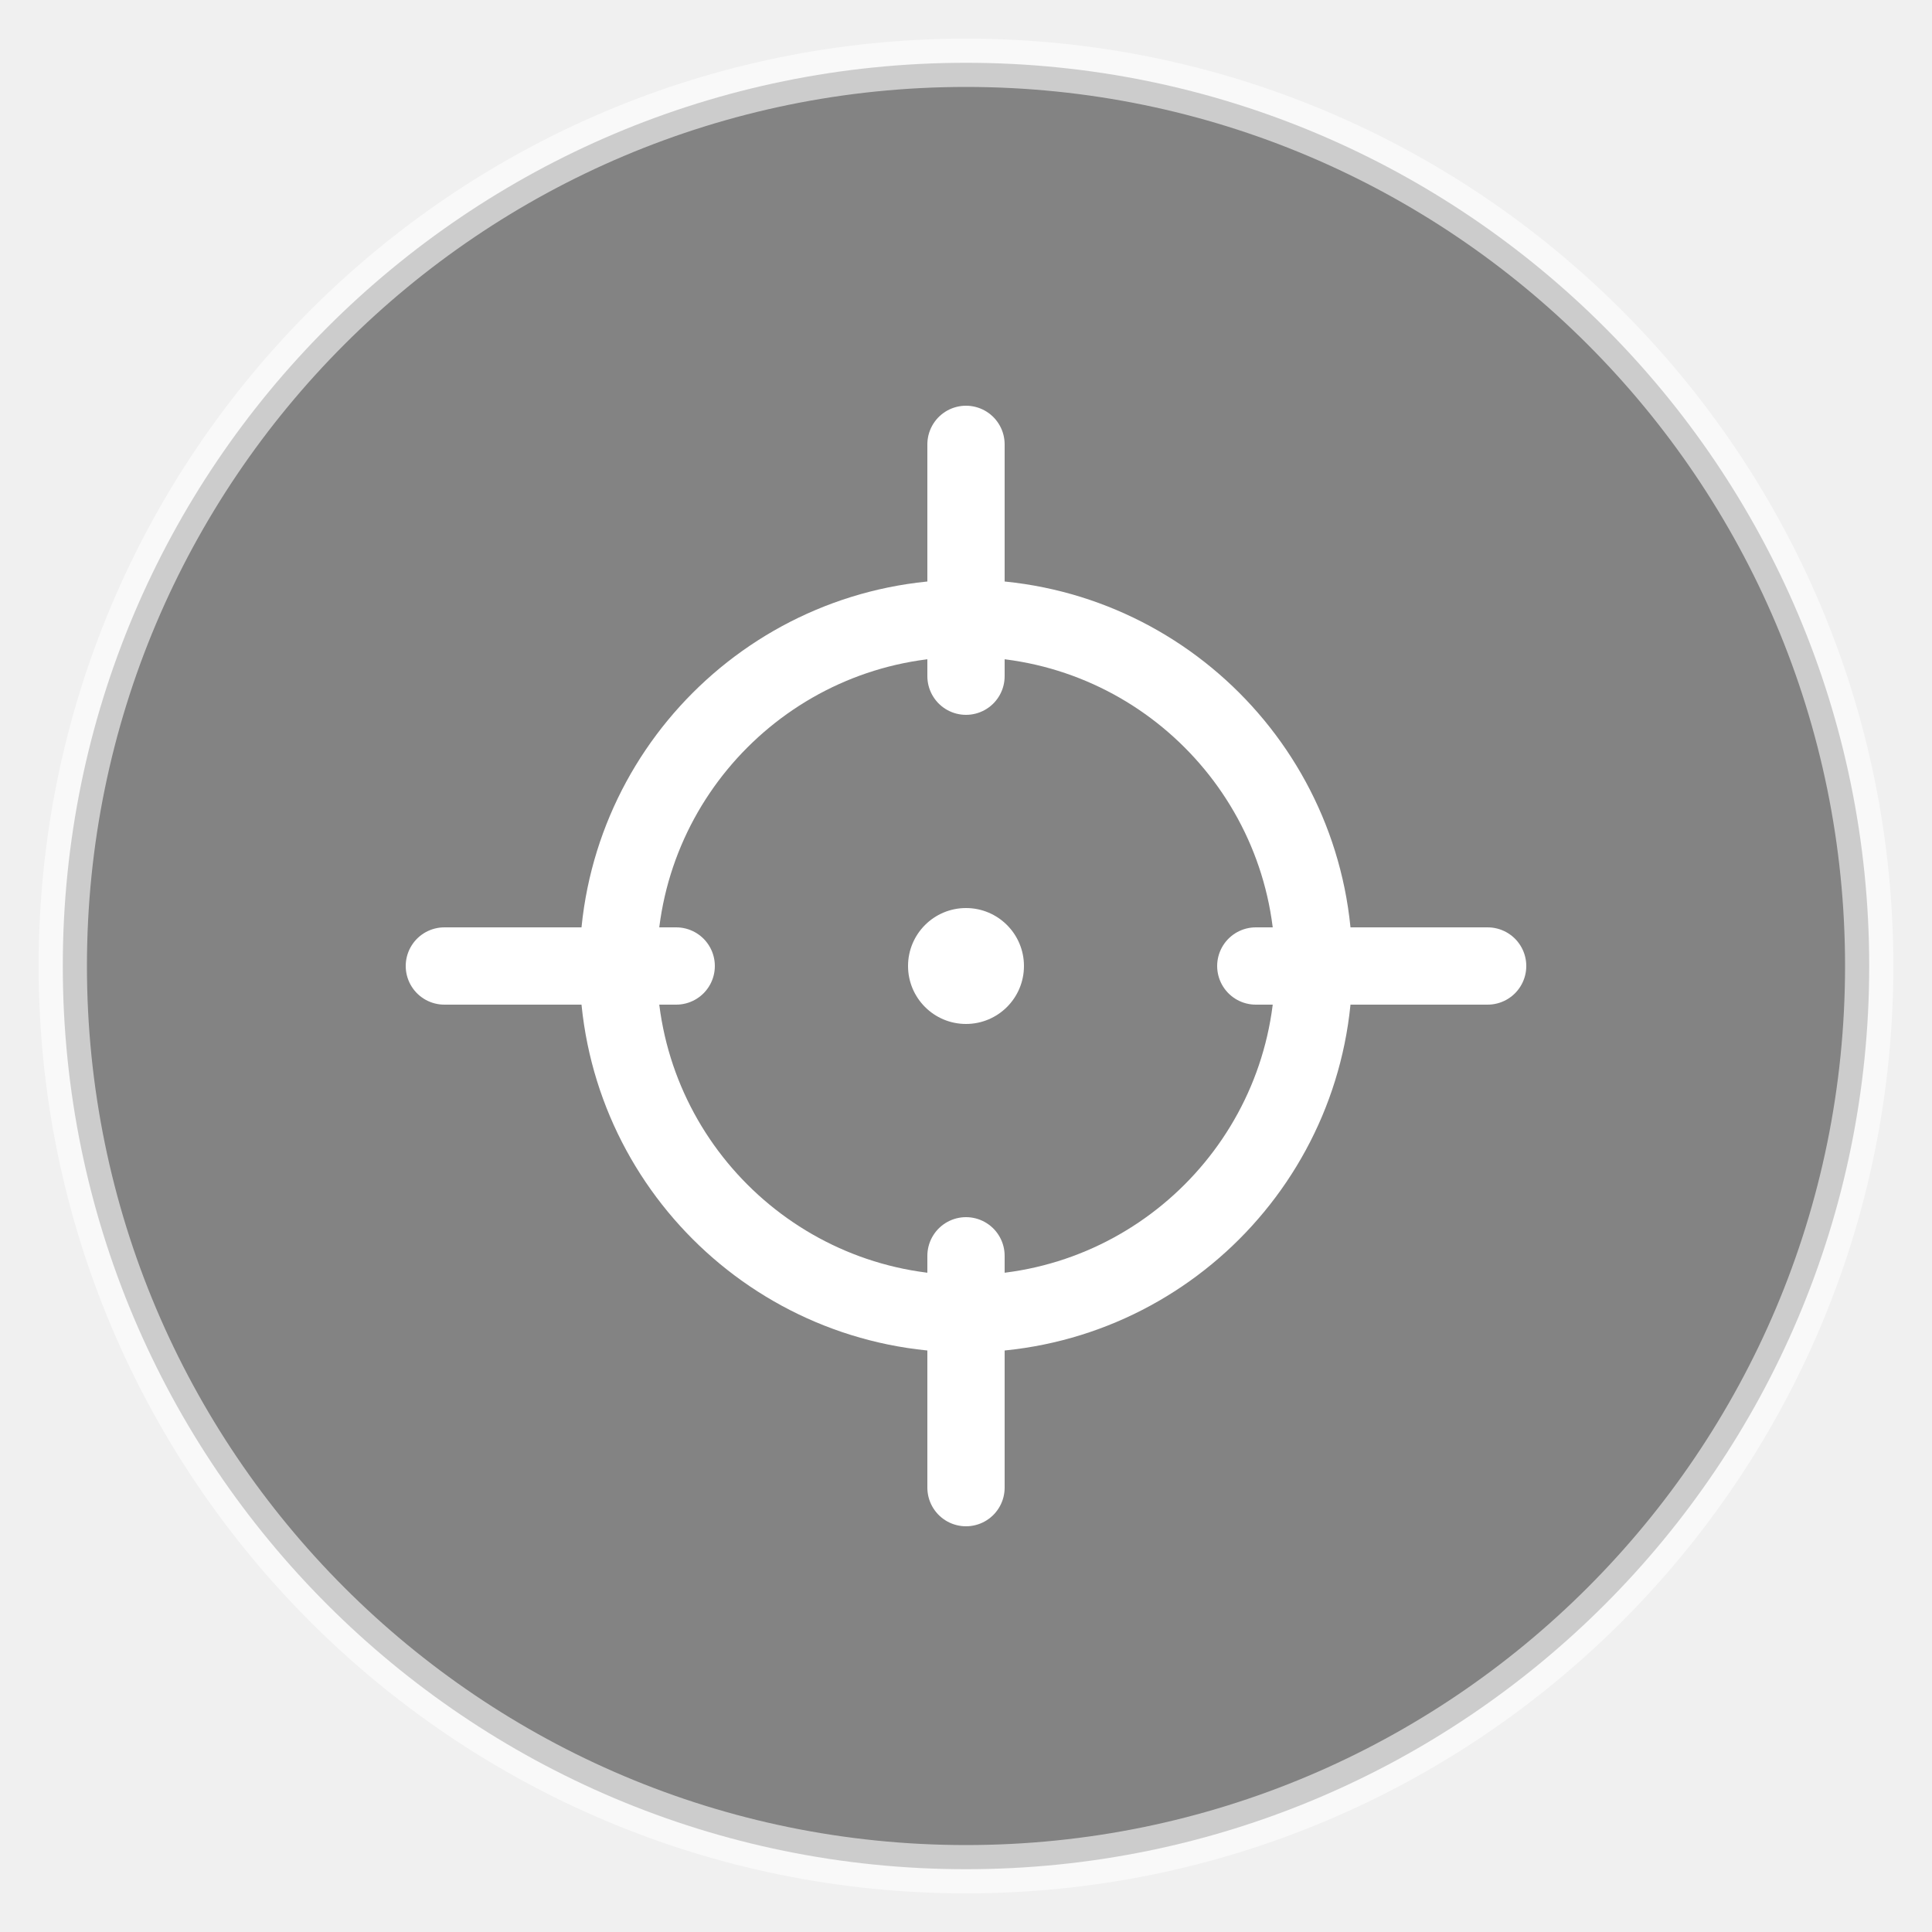
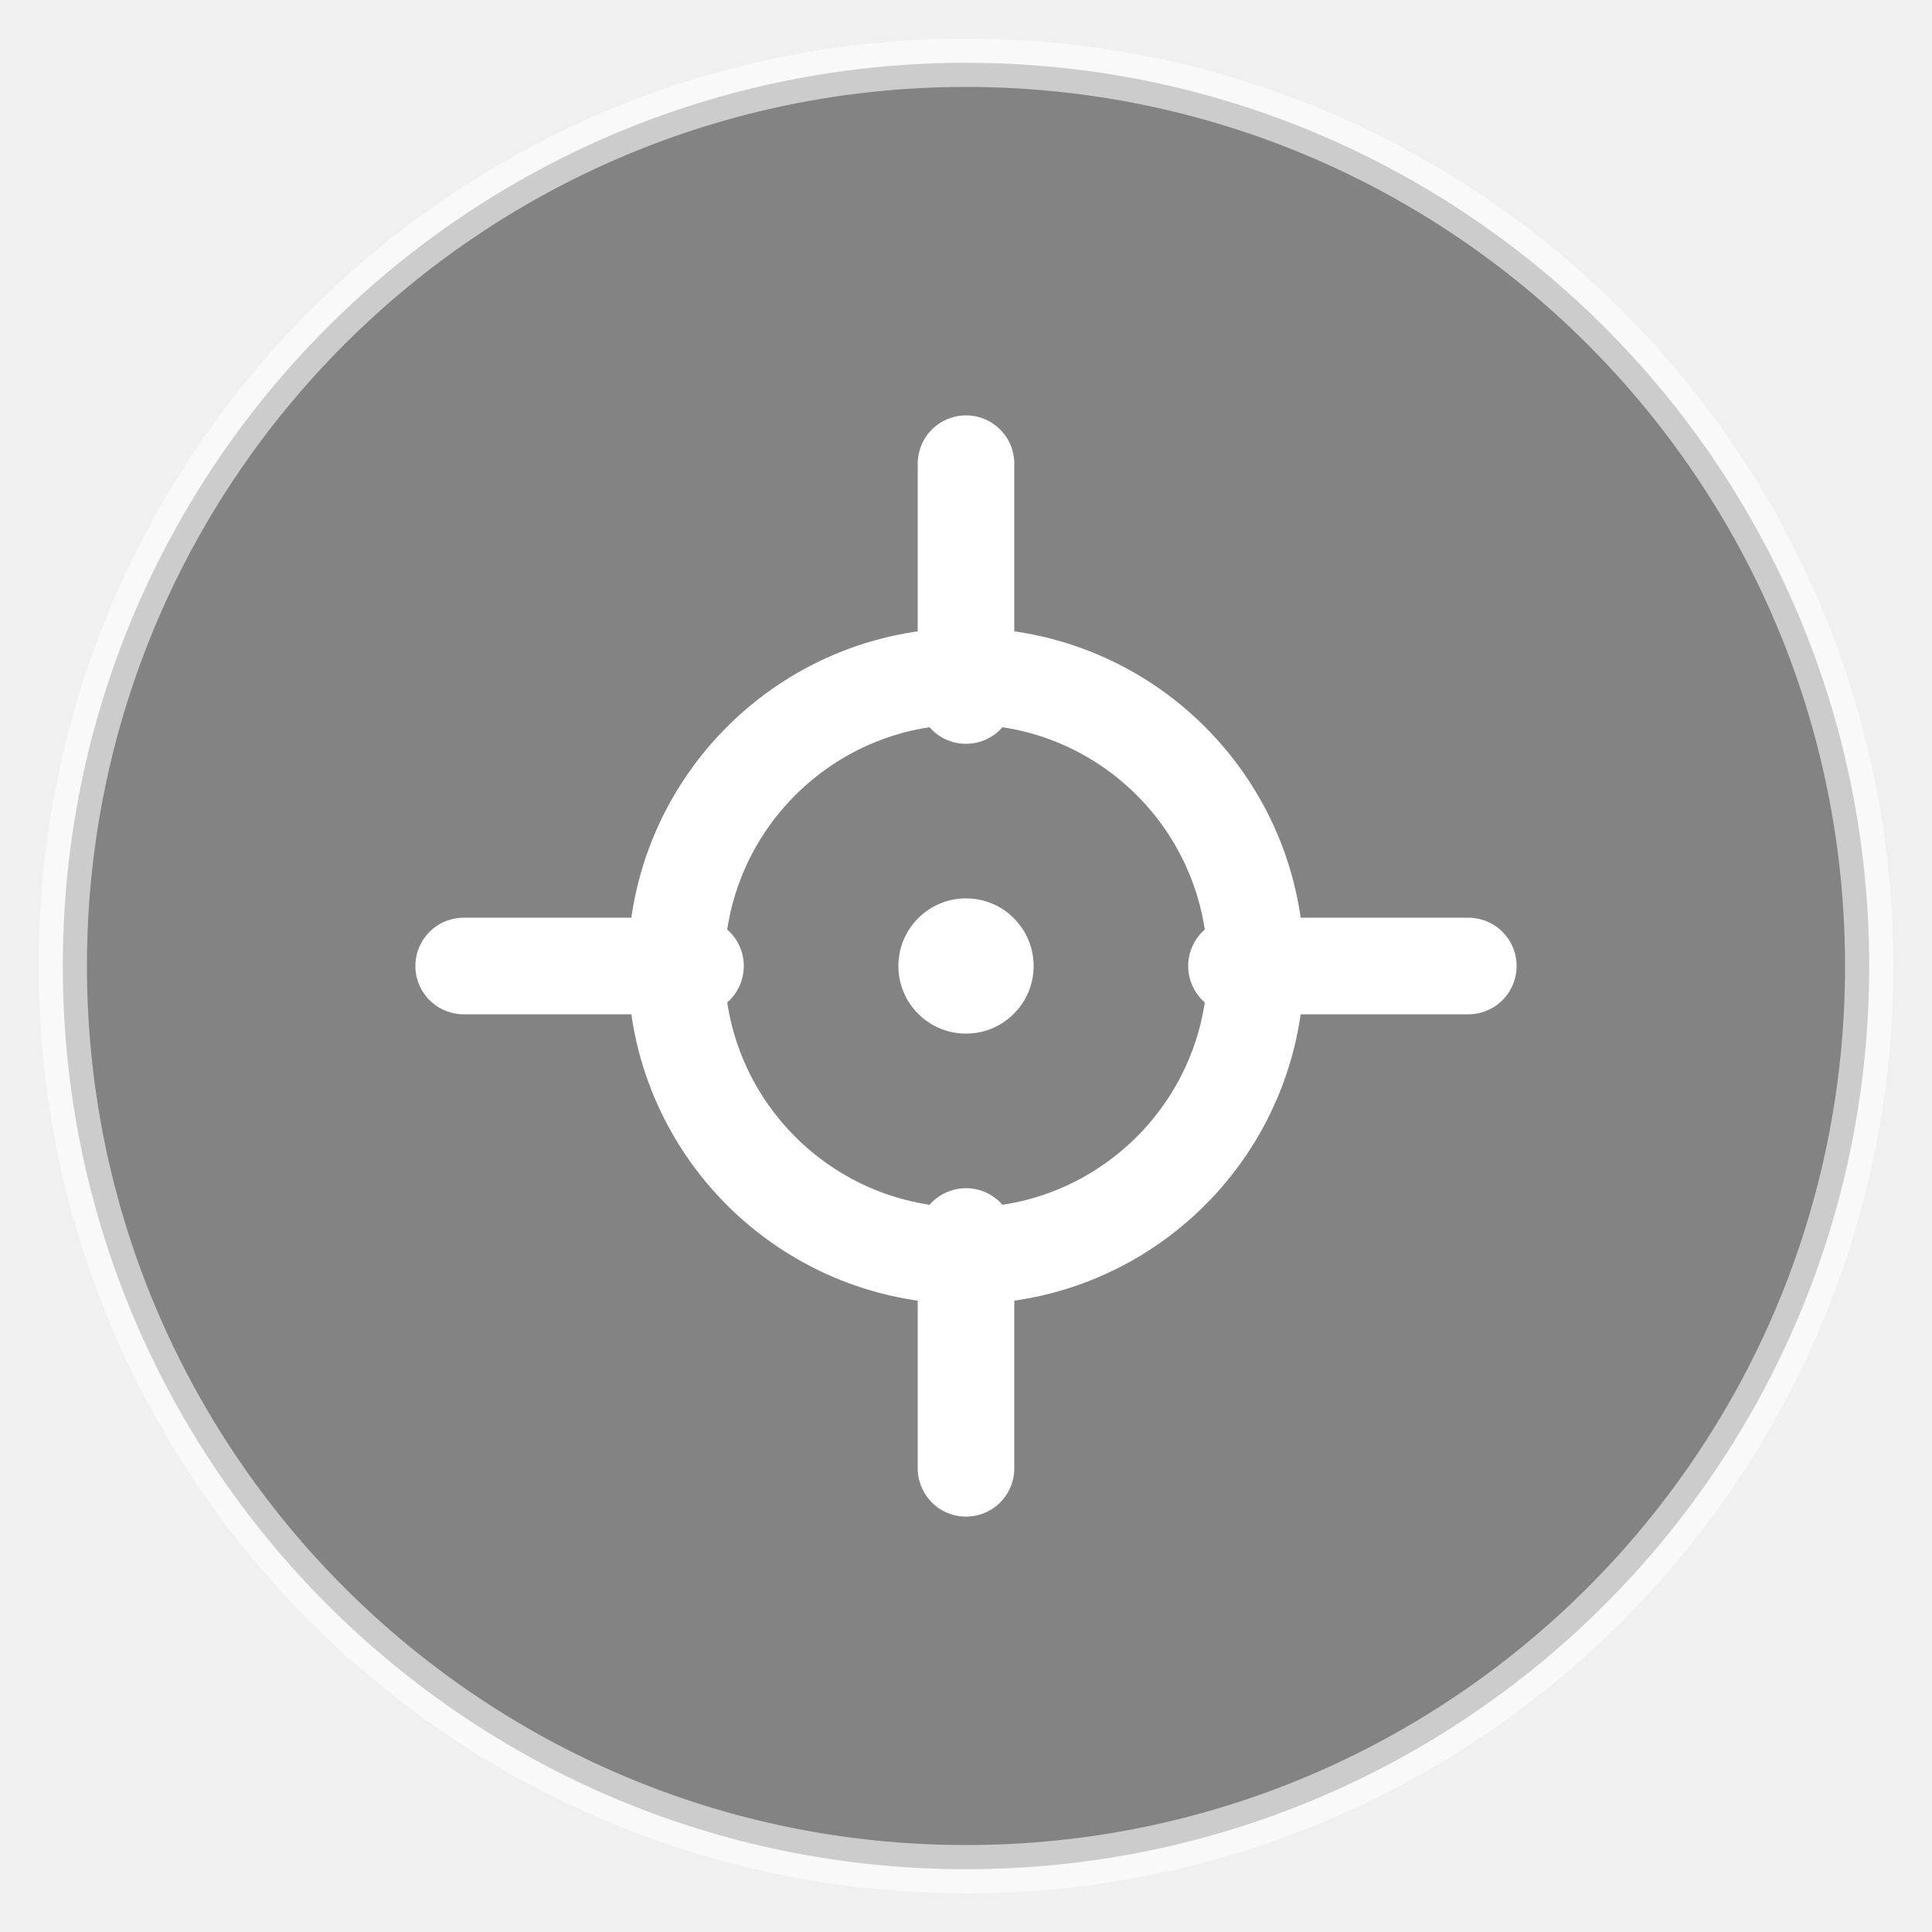
<svg xmlns="http://www.w3.org/2000/svg" viewBox="0 0 100 100" width="128" height="128">
-   <circle cx="50" cy="50" r="46.75" fill="#141414" fill-opacity="0.49" stroke="white" stroke-opacity="0.59" stroke-width="2.5" />
-   <polyline points="50,23 50,35" fill="none" stroke="white" stroke-width="4" stroke-linecap="round" stroke-linejoin="round" />
-   <polyline points="50,65 50,77" fill="none" stroke="white" stroke-width="4" stroke-linecap="round" stroke-linejoin="round" />
-   <polyline points="23,50 35,50" fill="none" stroke="white" stroke-width="4" stroke-linecap="round" stroke-linejoin="round" />
-   <polyline points="65,50 77,50" fill="none" stroke="white" stroke-width="4" stroke-linecap="round" stroke-linejoin="round" />
-   <circle cx="50" cy="50" r="18" fill="none" stroke="white" stroke-width="4" />
-   <circle cx="50" cy="50" r="3" fill="white" />
+   <circle cx="50" cy="50" r="46.75" fill="#141414" fill-opacity="0.49" stroke="#fff" stroke-opacity="0.59" stroke-width="2.5" />
+   <g fill="none" stroke="#fff" stroke-width="5" stroke-linecap="round" stroke-linejoin="round">
+     <circle cx="50" cy="50" r="15" />
+     <path d="M50 24v12M50 64v12M24 50h12M64 50h12" />
+     <circle cx="50" cy="50" r="3.5" fill="#fff" stroke="none" />
+   </g>
</svg>
